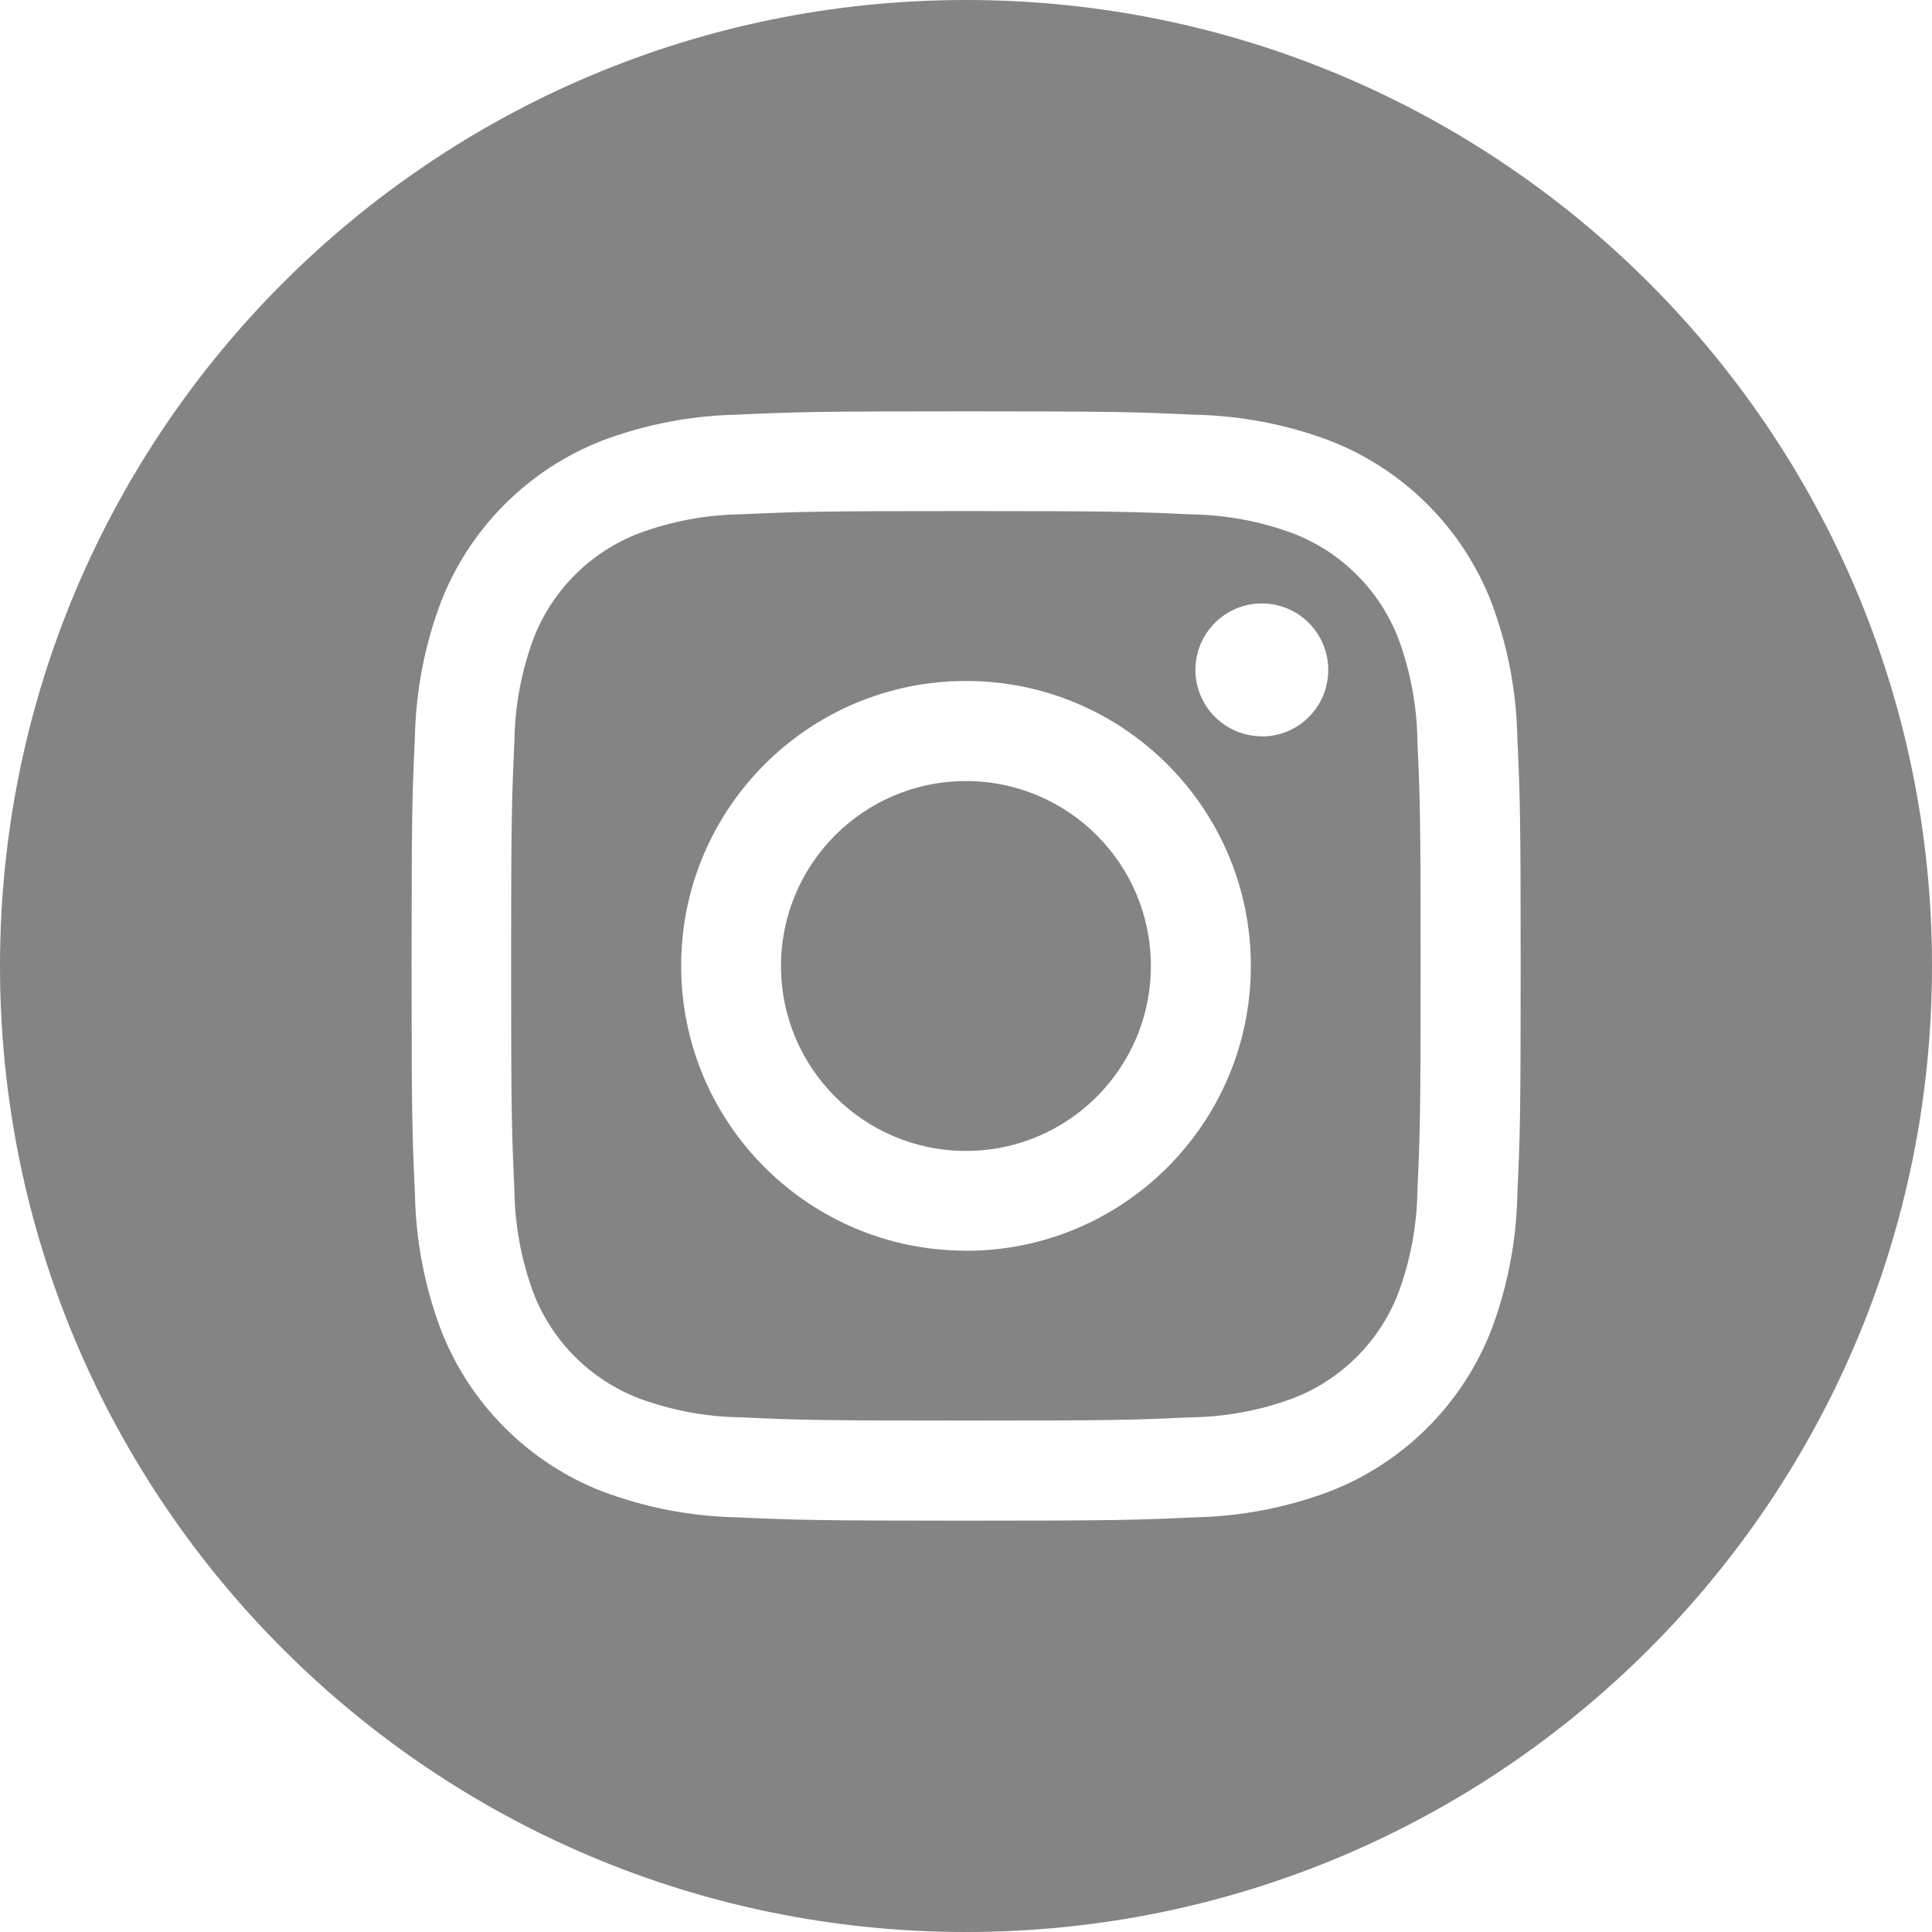
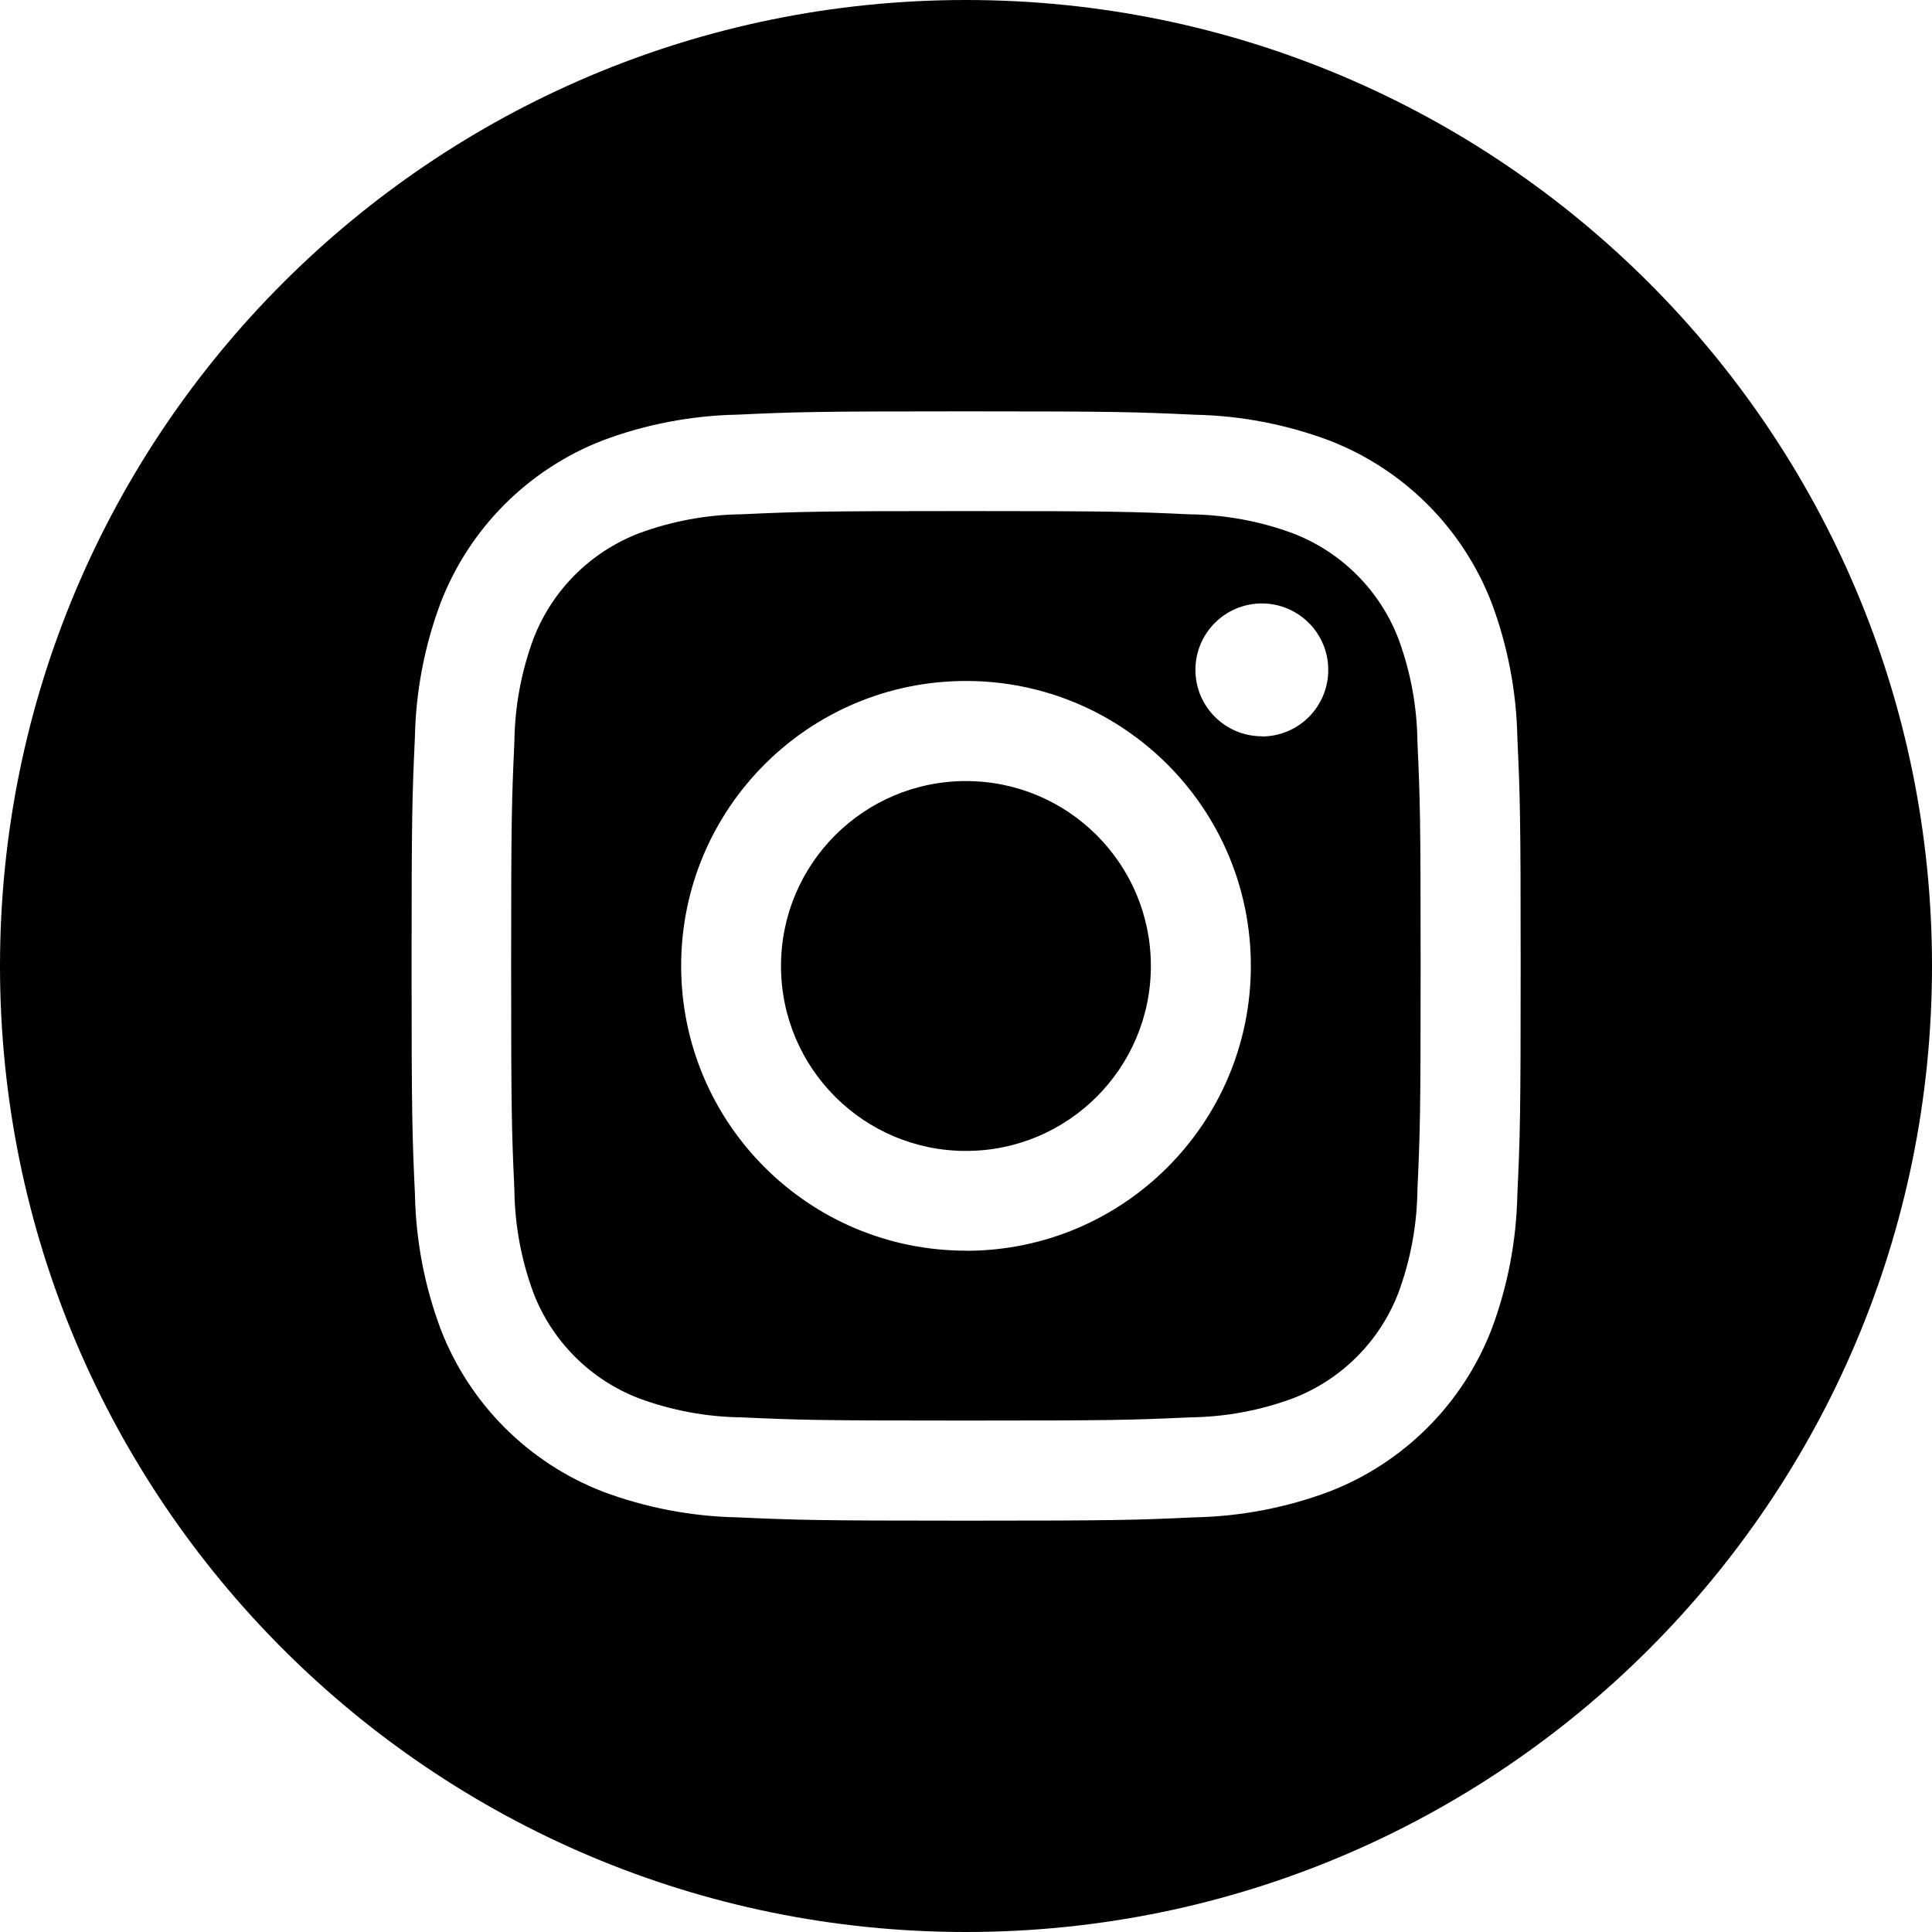
<svg xmlns="http://www.w3.org/2000/svg" id="instagram" width="32" height="32" viewBox="0 0 32 32">
-   <path id="Path_2408" data-name="Path 2408" d="M213.125,210.063A3.063,3.063,0,1,1,210.063,207,3.062,3.062,0,0,1,213.125,210.063Zm0,0" transform="translate(-194.063 -194.063)" fill="#848484" />
-   <path id="Path_2409" data-name="Path 2409" d="M150.179,137.6a3.042,3.042,0,0,0-1.744-1.744,5.083,5.083,0,0,0-1.706-.316c-.969-.044-1.26-.054-3.713-.054s-2.744.009-3.713.053a5.086,5.086,0,0,0-1.706.316,3.044,3.044,0,0,0-1.744,1.744,5.085,5.085,0,0,0-.316,1.706c-.044.969-.054,1.259-.054,3.713s.01,2.744.054,3.713a5.083,5.083,0,0,0,.316,1.706,3.042,3.042,0,0,0,1.744,1.744,5.077,5.077,0,0,0,1.706.316c.969.044,1.259.053,3.712.053s2.744-.009,3.713-.053a5.077,5.077,0,0,0,1.706-.316,3.042,3.042,0,0,0,1.744-1.744,5.088,5.088,0,0,0,.316-1.706c.044-.969.053-1.26.053-3.713s-.009-2.744-.053-3.713A5.077,5.077,0,0,0,150.179,137.6Zm-7.162,10.136a4.718,4.718,0,1,1,4.718-4.718A4.718,4.718,0,0,1,143.017,147.738Zm4.9-8.52a1.1,1.1,0,1,1,1.1-1.1A1.1,1.1,0,0,1,147.921,139.219Zm0,0" transform="translate(-127.017 -127.021)" fill="#848484" />
-   <path id="Path_2410" data-name="Path 2410" d="M16,0A16,16,0,1,0,32,16,16,16,0,0,0,16,0Zm9.132,19.788a6.741,6.741,0,0,1-.427,2.23,4.7,4.7,0,0,1-2.687,2.687,6.745,6.745,0,0,1-2.23.427c-.98.045-1.293.055-3.788.055s-2.808-.011-3.788-.055a6.745,6.745,0,0,1-2.23-.427A4.7,4.7,0,0,1,7.3,22.018a6.739,6.739,0,0,1-.427-2.23c-.045-.98-.056-1.293-.056-3.788s.01-2.808.055-3.788a6.741,6.741,0,0,1,.427-2.23A4.7,4.7,0,0,1,9.982,7.295a6.747,6.747,0,0,1,2.23-.427c.98-.045,1.293-.055,3.788-.055s2.808.011,3.788.056a6.748,6.748,0,0,1,2.23.427,4.7,4.7,0,0,1,2.687,2.687,6.74,6.74,0,0,1,.427,2.23c.045.98.055,1.293.055,3.788S25.177,18.808,25.132,19.788Zm0,0" fill="#848484" />
+   <path id="Path_2408" data-name="Path 2408" d="M213.125,210.063A3.063,3.063,0,1,1,210.063,207,3.062,3.062,0,0,1,213.125,210.063Zm0,0" transform="translate(-194.063 -194.063)" />
+   <path id="Path_2409" data-name="Path 2409" d="M150.179,137.6a3.042,3.042,0,0,0-1.744-1.744,5.083,5.083,0,0,0-1.706-.316c-.969-.044-1.26-.054-3.713-.054s-2.744.009-3.713.053a5.086,5.086,0,0,0-1.706.316,3.044,3.044,0,0,0-1.744,1.744,5.085,5.085,0,0,0-.316,1.706c-.044.969-.054,1.259-.054,3.713s.01,2.744.054,3.713a5.083,5.083,0,0,0,.316,1.706,3.042,3.042,0,0,0,1.744,1.744,5.077,5.077,0,0,0,1.706.316c.969.044,1.259.053,3.712.053s2.744-.009,3.713-.053a5.077,5.077,0,0,0,1.706-.316,3.042,3.042,0,0,0,1.744-1.744,5.088,5.088,0,0,0,.316-1.706c.044-.969.053-1.26.053-3.713s-.009-2.744-.053-3.713A5.077,5.077,0,0,0,150.179,137.6Zm-7.162,10.136a4.718,4.718,0,1,1,4.718-4.718A4.718,4.718,0,0,1,143.017,147.738Zm4.9-8.52a1.1,1.1,0,1,1,1.1-1.1A1.1,1.1,0,0,1,147.921,139.219Zm0,0" transform="translate(-127.017 -127.021)" />
+   <path id="Path_2410" data-name="Path 2410" d="M16,0A16,16,0,1,0,32,16,16,16,0,0,0,16,0Zm9.132,19.788a6.741,6.741,0,0,1-.427,2.23,4.7,4.7,0,0,1-2.687,2.687,6.745,6.745,0,0,1-2.23.427c-.98.045-1.293.055-3.788.055s-2.808-.011-3.788-.055a6.745,6.745,0,0,1-2.23-.427A4.7,4.7,0,0,1,7.3,22.018a6.739,6.739,0,0,1-.427-2.23c-.045-.98-.056-1.293-.056-3.788s.01-2.808.055-3.788a6.741,6.741,0,0,1,.427-2.23A4.7,4.7,0,0,1,9.982,7.295a6.747,6.747,0,0,1,2.23-.427c.98-.045,1.293-.055,3.788-.055s2.808.011,3.788.056a6.748,6.748,0,0,1,2.23.427,4.7,4.7,0,0,1,2.687,2.687,6.74,6.74,0,0,1,.427,2.23c.045.98.055,1.293.055,3.788S25.177,18.808,25.132,19.788Zm0,0" />
</svg>
